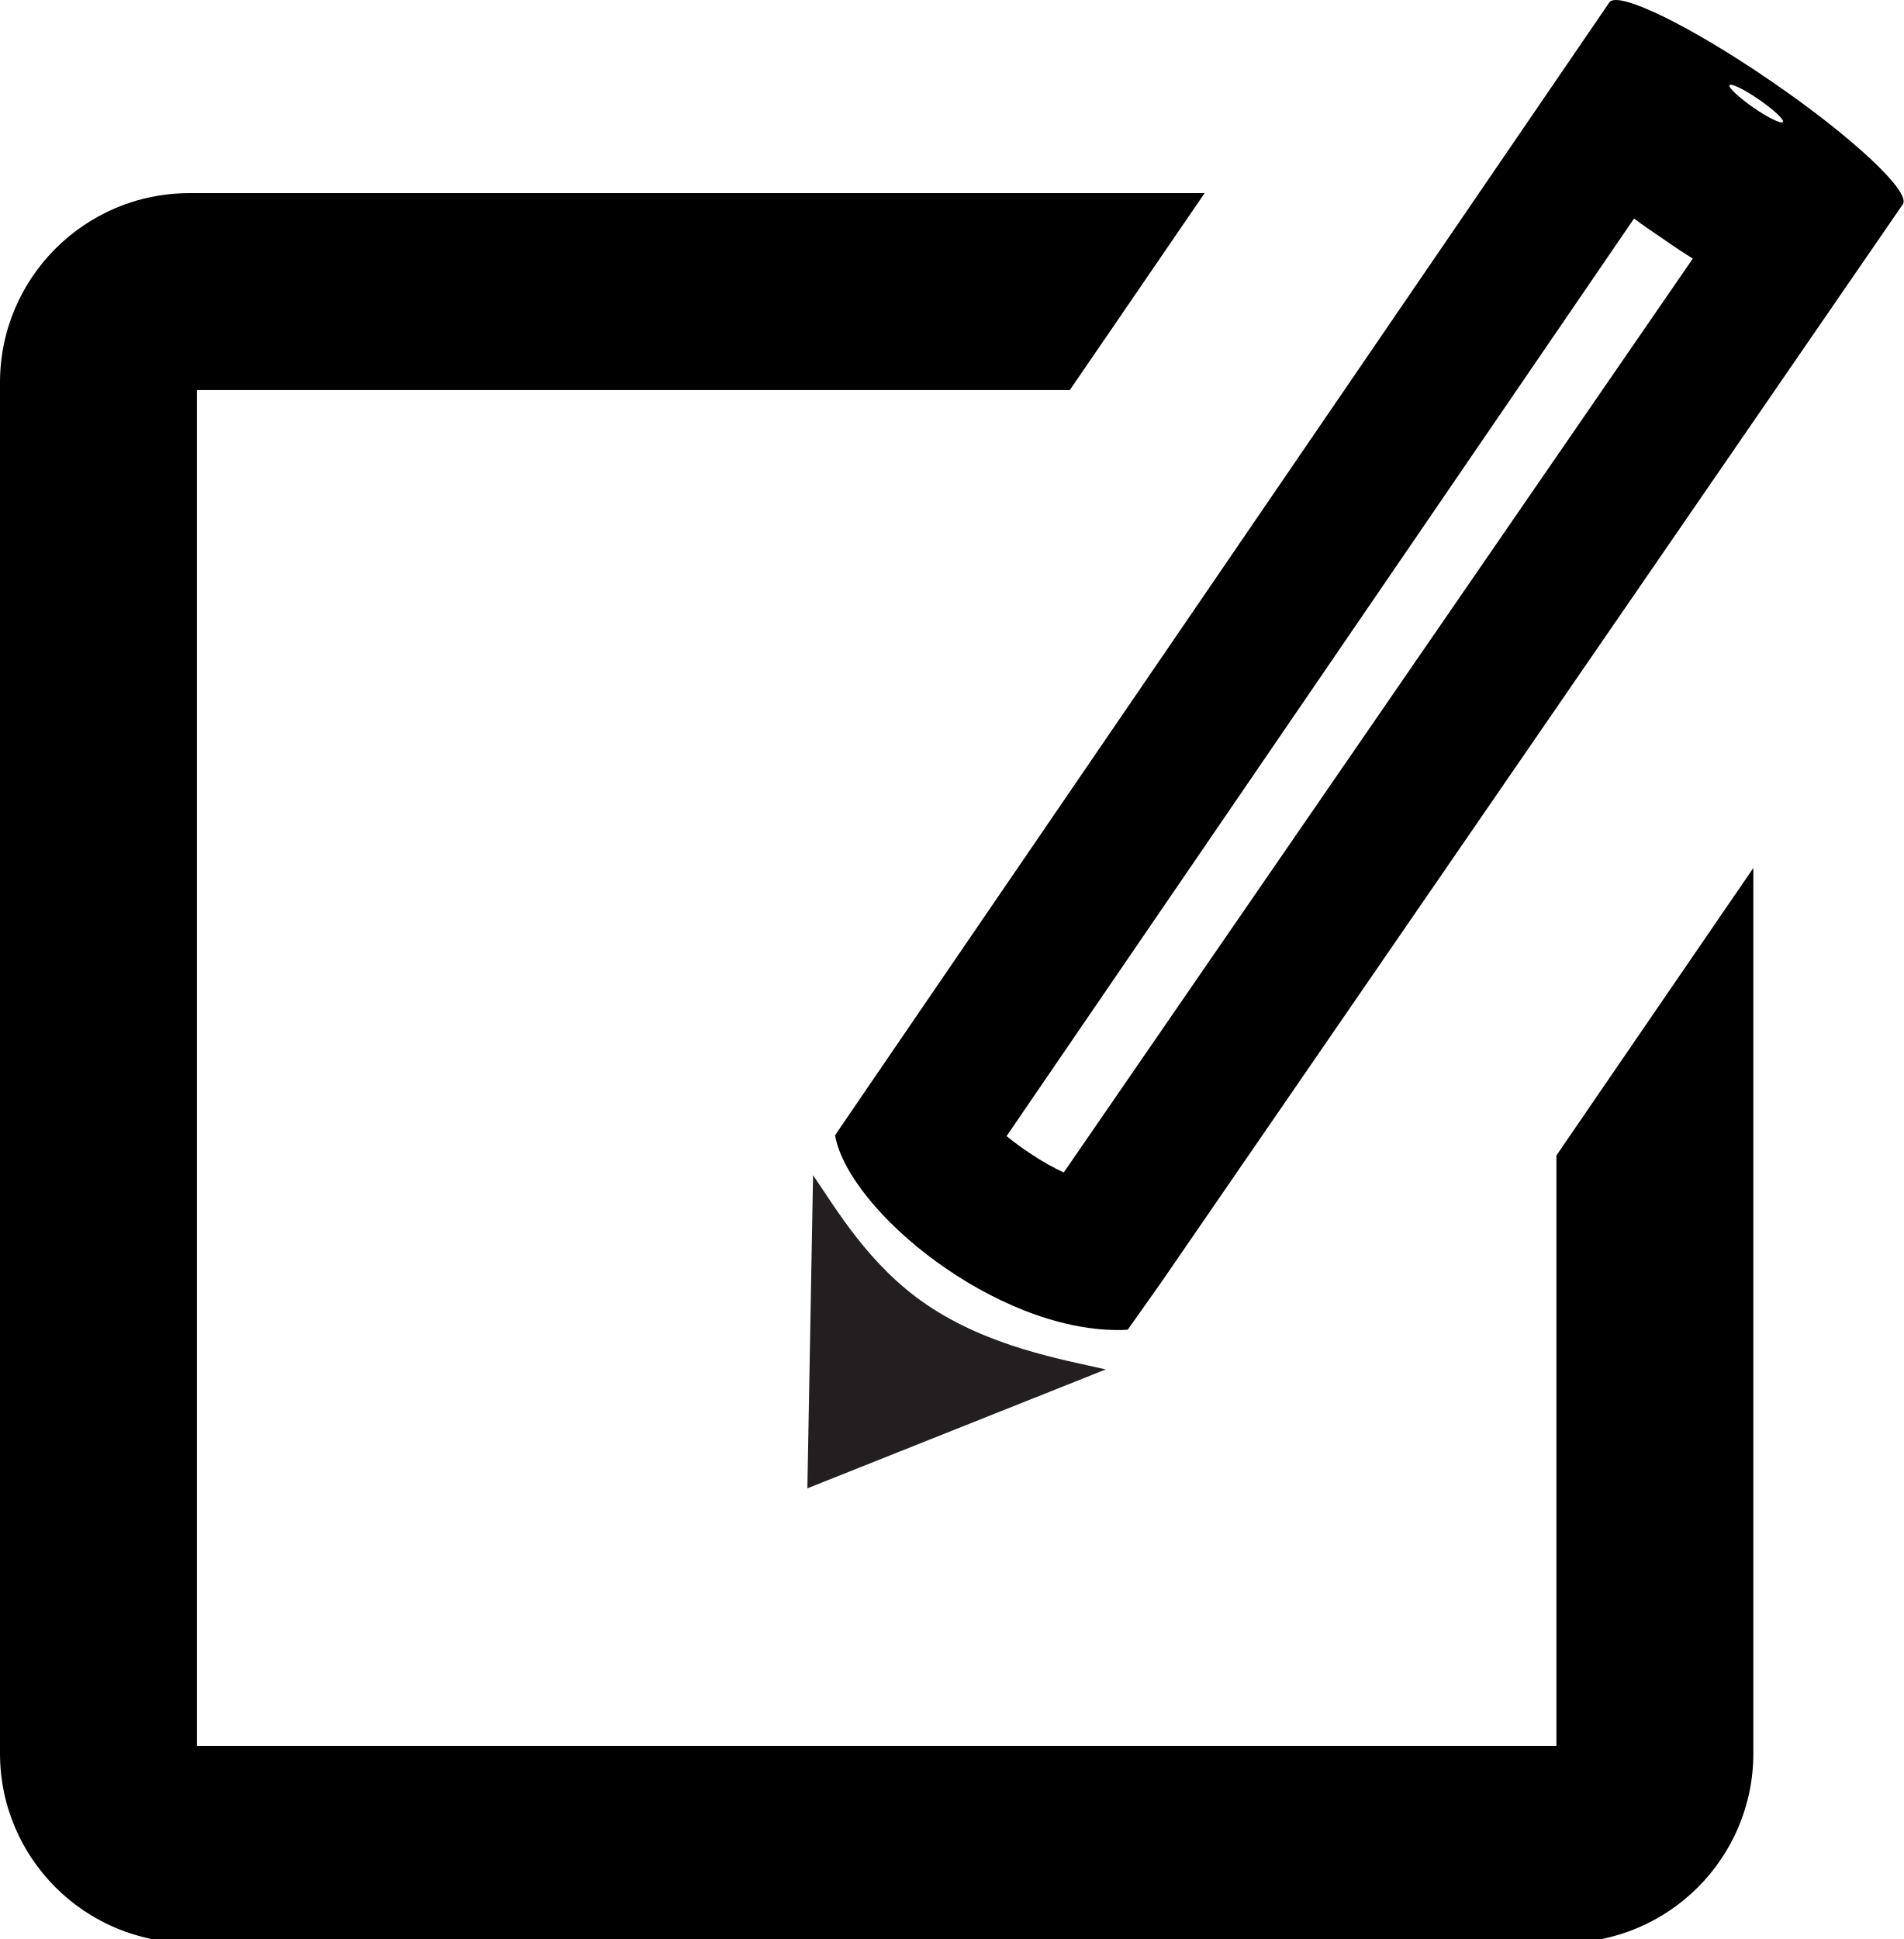
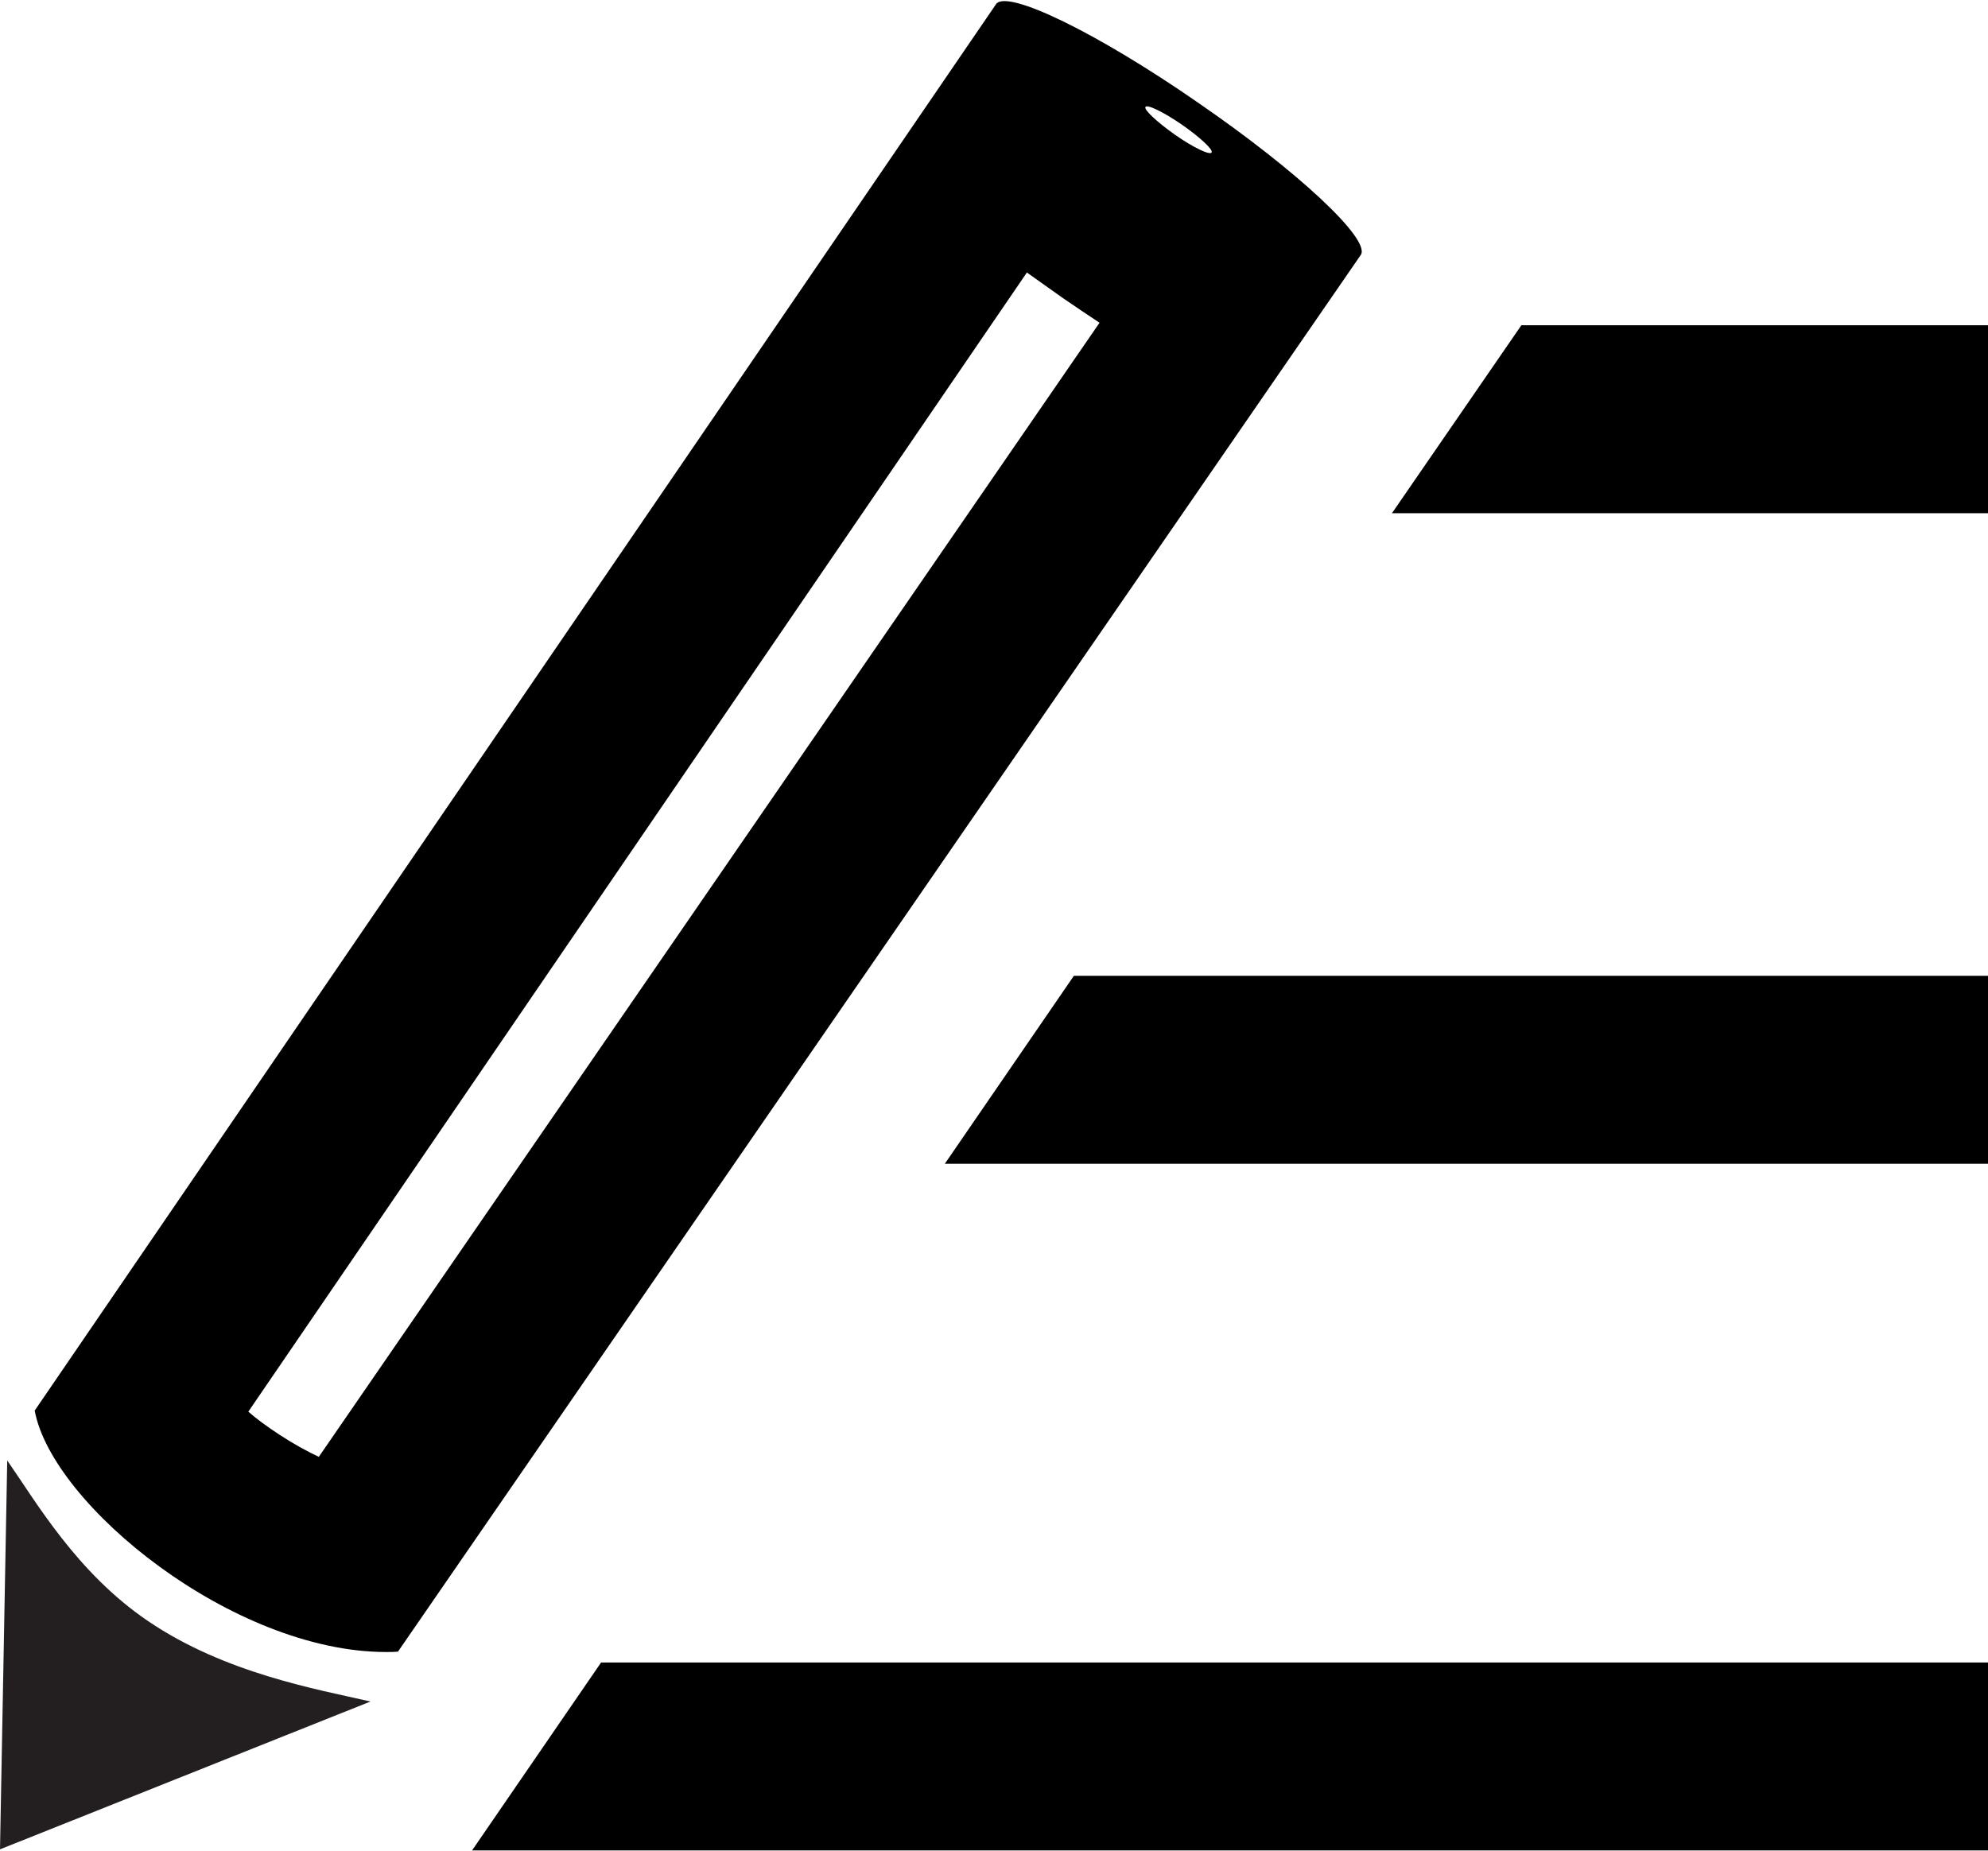
- <svg xmlns="http://www.w3.org/2000/svg" version="1.1" id="Layer_5" x="0px" y="0px" viewBox="0 0 502.7 512" style="enable-background:new 0 0 502.7 512;" xml:space="preserve">
+ <svg xmlns="http://www.w3.org/2000/svg" version="1.1" id="Layer_3" x="0px" y="0px" viewBox="0 0 550 512" style="enable-background:new 0 0 550 512;" xml:space="preserve">
  <style type="text/css">
	.st0{fill:#231F20;}
</style>
  <g id="_x35_2">
-     <path d="M431,275.9l-20,29.2V461H52V103h230.5l13.7-20l21.9-32H50C22.4,51,0,73.4,0,101v362c0,27.6,22.4,50,50,50h363   c27.6,0,50-22.4,50-50V229.2L431,275.9z" />
-     <path d="M502.5,53.9c2.1-3.3-13.4-17.8-34.7-32.4C446.4,6.8,427.3-2.5,425,0.6l0,0v0L228.2,288.5l-7.7,11.3   c3.7,20,42.2,51.4,74.7,51.4c0.9,0,1.7,0,2.6-0.1l8.5-12L502.5,53.9C502.5,53.9,502.5,53.9,502.5,53.9   C502.5,53.9,502.5,53.9,502.5,53.9L502.5,53.9C502.5,53.9,502.5,53.9,502.5,53.9z M456.7,22.5c0.4-0.6,3.9,1.1,7.8,3.8   c3.9,2.7,6.7,5.3,6.3,5.9c-0.4,0.6-3.9-1.1-7.8-3.8C459.1,25.7,456.3,23,456.7,22.5z M280.9,309.6c-2.6-1.2-5.5-2.8-8.5-4.8   c-2.5-1.6-4.7-3.3-6.6-4.8L431.5,57.7c2.4,1.8,5,3.6,7.7,5.4c2.7,1.9,5.3,3.6,7.8,5.2L280.9,309.6z" />
+     <path d="M376.5,70.5c2.7-4.3-17.4-23.1-45.2-42.2C303.6,9.1,278.7-3,275.6,1.1l0,0l0,0L9.6,390.3c4.8,26.1,54.9,66.8,97.2,66.8   c1.1,0,2.2,0,3.3-0.1L376.5,70.5L376.5,70.5L376.5,70.5L376.5,70.5L376.5,70.5z M316.9,29.6c0.5-0.8,5,1.4,10.1,4.9   c5,3.5,8.7,6.9,8.2,7.7s-5.1-1.4-10.1-4.9C320,33.7,316.4,30.3,316.9,29.6z M88.2,403.1c-3.4-1.6-7.2-3.7-11-6.2   c-3.2-2.1-6.1-4.2-8.5-6.3L284.1,75.4c3.2,2.3,6.5,4.6,10,7.1c3.5,2.4,6.9,4.7,10.1,6.8L88.2,403.1z" />
    <g>
-       <path class="st0" d="M214.7,310.3l-1.5,82.7l78.8-31.4c-11.4-2.6-31-6-47.3-17.1C229.5,334.2,220.8,319.2,214.7,310.3z" />
+       <path class="st0" d="M2,404.1L0,511.7l102.5-40.9c-14.8-3.4-40.3-7.8-61.6-22.3C21.3,435.2,10,415.6,2,404.1z" />
    </g>
+     <polygon points="550,512 130.6,512 166.3,460 550,460  " />
+     <polygon points="550,142 385.1,142 420.9,90 550,90  " />
+     <polygon points="550,322 261.4,322 297.1,270 550,270  " />
  </g>
</svg>
